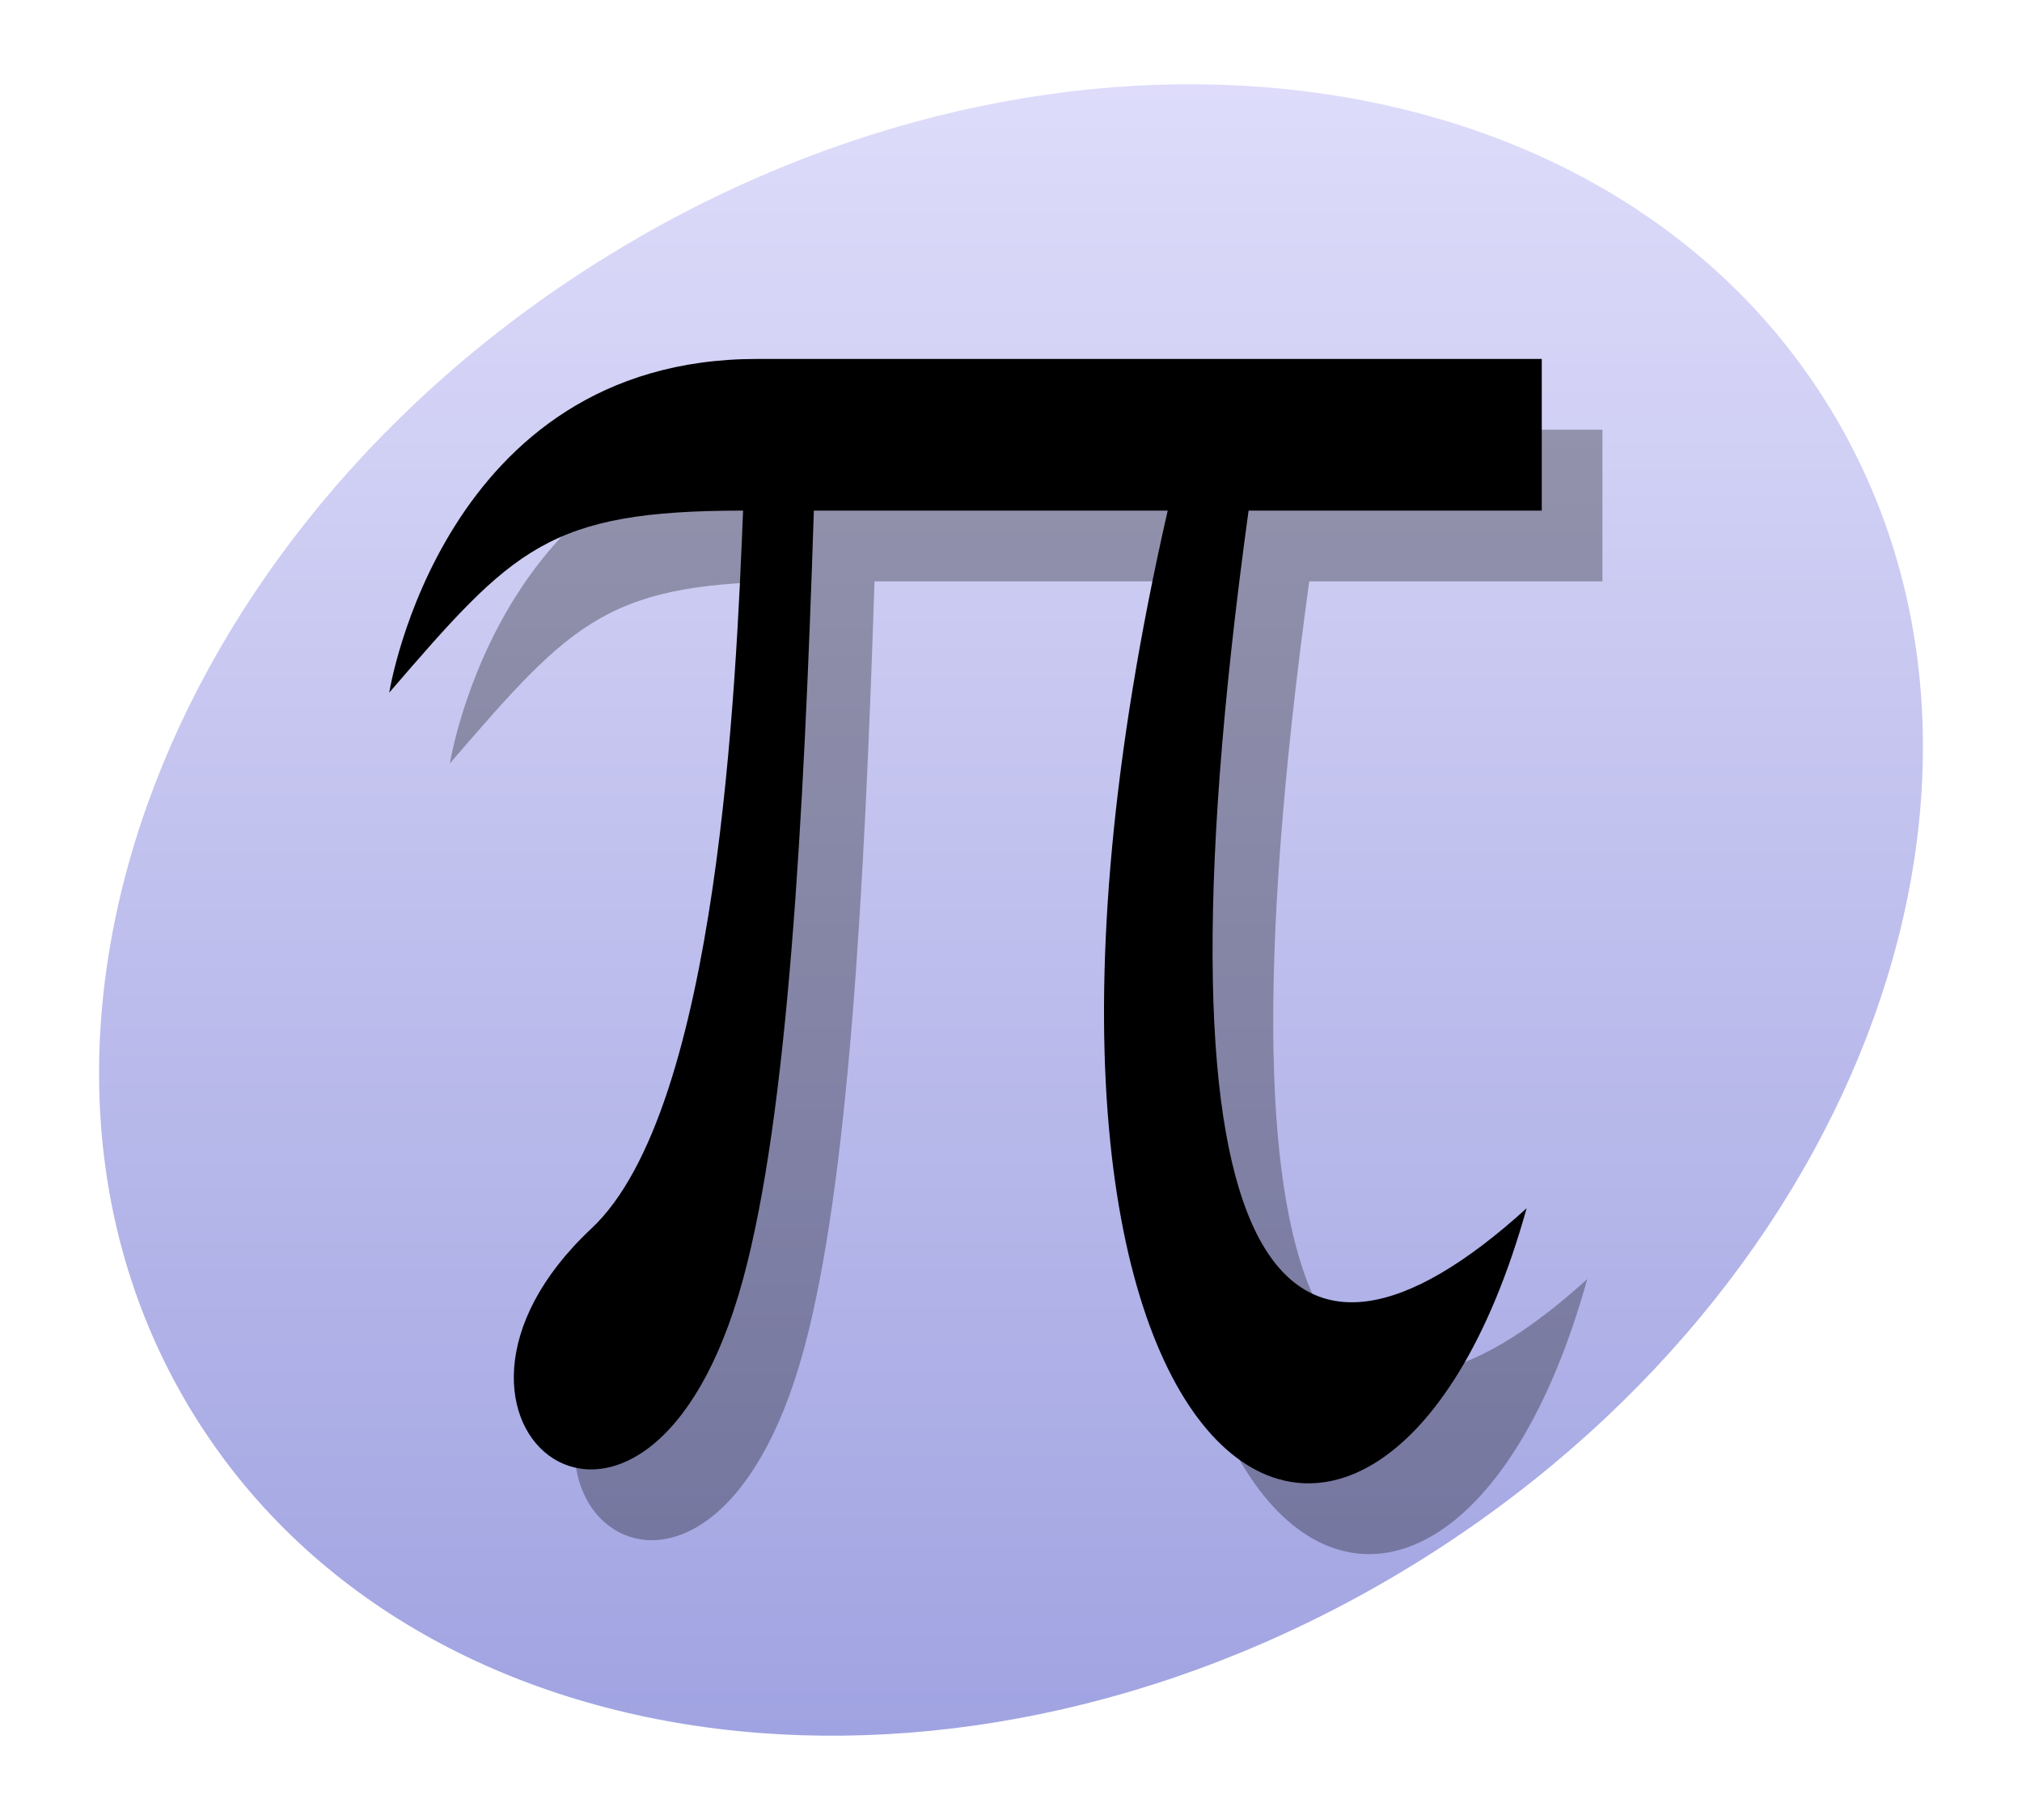
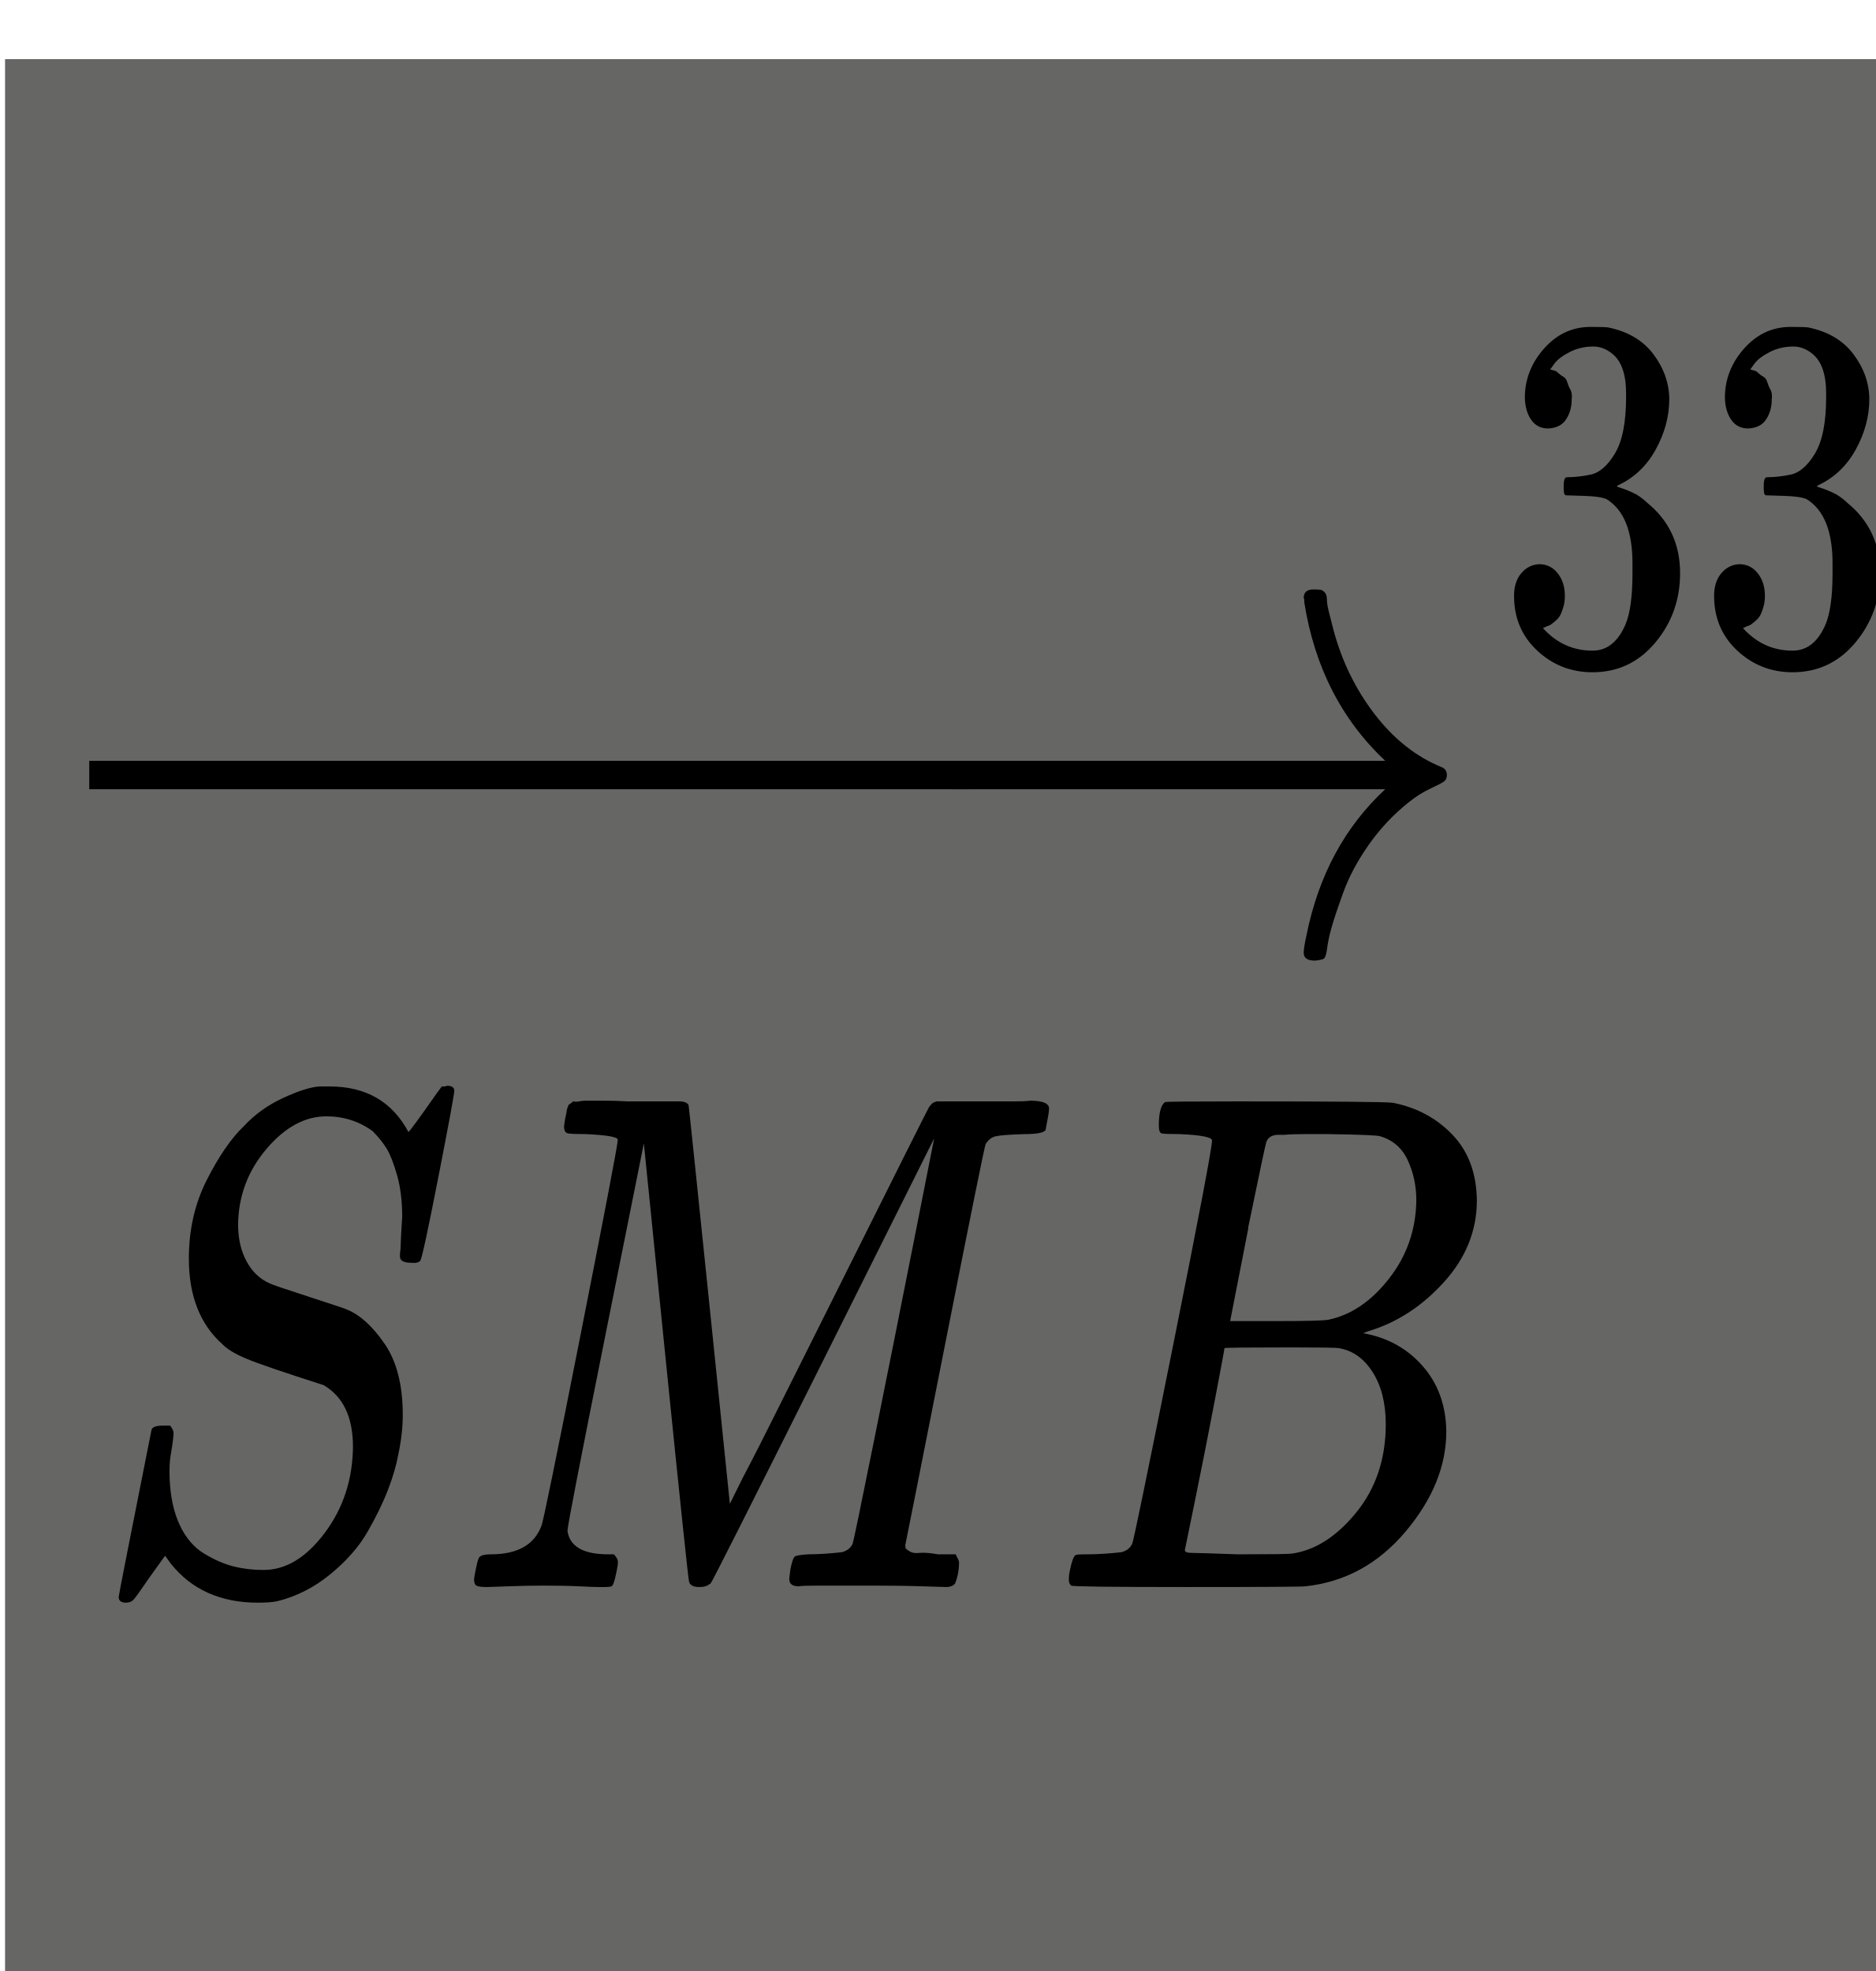
- <svg xmlns="http://www.w3.org/2000/svg" xmlns:xlink="http://www.w3.org/1999/xlink" version="1.0" width="400" height="360" id="svg2">
-   <defs id="defs5">
-     <linearGradient id="linearGradient2889">
-       <stop style="stop-color:#a0a3e1;stop-opacity:1" offset="0" id="stop2891" />
-       <stop style="stop-color:#dedcfa;stop-opacity:1" offset="1" id="stop2893" />
+ <svg xmlns="http://www.w3.org/2000/svg" xmlns:xlink="http://www.w3.org/1999/xlink" width="27.312px" height="28.704px" viewBox="0 -1586 1509 1586" aria-hidden="true" style="" version="1.1" id="svg32">
+   <defs id="defs6">
+     <linearGradient id="linearGradient1468">
+       <stop style="stop-color:#afa0c1;stop-opacity:1;" offset="0" id="stop1466" />
    </linearGradient>
-     <linearGradient id="linearGradient2812">
-       <stop style="stop-color:black;stop-opacity:1" offset="0" id="stop2814" />
-       <stop style="stop-color:white;stop-opacity:0" offset="1" id="stop2816" />
-     </linearGradient>
-     <mask id="mask2799">
-       <path d="M 168.994,144.763 C 168.994,144.763 214.493,156.633 246.145,148.72 C 277.796,140.807 309.448,103.221 309.448,103.221 C 309.448,103.221 344.067,191.252 348.023,221.914 C 351.98,252.577 350.002,289.174 327.252,311.923 C 304.502,334.673 255.672,325.408 232.297,302.032 C 218.414,288.149 204.602,261.479 192.733,233.783 C 180.863,206.088 168.005,143.774 168.994,144.763 z " style="fill:#e8e7fe;fill-opacity:1;fill-rule:evenodd;stroke:black;stroke-width:3.125;stroke-linecap:butt;stroke-linejoin:round;stroke-miterlimit:4;stroke-dasharray:none;stroke-opacity:1" id="use2796" />
-     </mask>
-     <mask id="mask2858">
-       <path d="M 100,24 C 100,24 88.5,66.5 134,76 C 179.5,85.5 217,67 217,67 C 217,67 211,163.464 196,192.464 C 181,221.464 141.5,254 118,254 C 94.5,254 76,238.5 70,223.5 C 64,208.5 60.5,128 71,102 C 78.203,84.164 73,78.5 82,49.5 C 87.643,31.316 100.5,23 100,24 z " style="fill:#e8e7fe;fill-opacity:1;fill-rule:evenodd;stroke:black;stroke-width:3.125;stroke-linecap:butt;stroke-linejoin:miter;stroke-miterlimit:4;stroke-dasharray:none;stroke-opacity:1" id="use2848" />
-     </mask>
-     <linearGradient x1="92.604" y1="304.51" x2="263.83" y2="26.29" id="linearGradient2895" xlink:href="#linearGradient2889" gradientUnits="userSpaceOnUse" />
+     <color-profile name="Blue" xlink:href="file:///usr/share/color/icc/colord/Bluish.icc" id="color-profile298" />
+     <path id="MJX-11-TEX-I-1D434" d="M208 74Q208 50 254 46Q272 46 272 35Q272 34 270 22Q267 8 264 4T251 0Q249 0 239 0T205 1T141 2Q70 2 50 0H42Q35 7 35 11Q37 38 48 46H62Q132 49 164 96Q170 102 345 401T523 704Q530 716 547 716H555H572Q578 707 578 706L606 383Q634 60 636 57Q641 46 701 46Q726 46 726 36Q726 34 723 22Q720 7 718 4T704 0Q701 0 690 0T651 1T578 2Q484 2 455 0H443Q437 6 437 9T439 27Q443 40 445 43L449 46H469Q523 49 533 63L521 213H283L249 155Q208 86 208 74ZM516 260Q516 271 504 416T490 562L463 519Q447 492 400 412L310 260L413 259Q516 259 516 260Z" />
+     <path id="MJX-11-TEX-I-1D435" d="M231 637Q204 637 199 638T194 649Q194 676 205 682Q206 683 335 683Q594 683 608 681Q671 671 713 636T756 544Q756 480 698 429T565 360L555 357Q619 348 660 311T702 219Q702 146 630 78T453 1Q446 0 242 0Q42 0 39 2Q35 5 35 10Q35 17 37 24Q42 43 47 45Q51 46 62 46H68Q95 46 128 49Q142 52 147 61Q150 65 219 339T288 628Q288 635 231 637ZM649 544Q649 574 634 600T585 634Q578 636 493 637Q473 637 451 637T416 636H403Q388 635 384 626Q382 622 352 506Q352 503 351 500L320 374H401Q482 374 494 376Q554 386 601 434T649 544ZM595 229Q595 273 572 302T512 336Q506 337 429 337Q311 337 310 336Q310 334 293 263T258 122L240 52Q240 48 252 48T333 46Q422 46 429 47Q491 54 543 105T595 229Z" />
+     <path id="MJX-11-TEX-S4-2192" d="M56 237T56 250T70 270H835Q719 357 692 493Q692 494 692 496T691 499Q691 511 708 511H711Q720 511 723 510T729 506T732 497T735 481T743 456Q765 389 816 336T935 261Q944 258 944 250Q944 244 939 241T915 231T877 212Q836 186 806 152T761 85T740 35T732 4Q730 -6 727 -8T711 -11Q691 -11 691 0Q691 7 696 25Q728 151 835 230H70Q56 237 56 250Z" />
+     <path id="MJX-11-TEX-S4-2212" d="M84 237T84 250T98 270H679Q694 262 694 250T679 230H98Q84 237 84 250Z" />
  </defs>
-   <path d="M 374 169 A 190 152 0 1 1  -6,169 A 190 152 0 1 1  374 169 z" transform="matrix(0.851641,-0.524127,0.524127,0.851641,-45.27941,132.512)" style="opacity:1;fill:url(#linearGradient2895);fill-opacity:1;stroke:none;stroke-width:3.125;stroke-linecap:butt;stroke-linejoin:round;stroke-miterlimit:4;stroke-dasharray:none;stroke-dashoffset:0;stroke-opacity:1" id="path2869" />
-   <use transform="translate(12,14)" style="opacity:0.3" id="use2990" x="0" y="0" width="400" height="360" xlink:href="#path2988" />
-   <path d="M 302,239 C 272.846,343.739 186.25,297 231,101 C 206.745,101 186.505,101 161,101 C 159,162.5 155.858,220.449 147,253 C 128.036,322.69 75.976,281.399 117,243 C 142.206,219.407 145.616,134.925 147,101 C 108.328,101 101.583,108.5 77,137 C 77,137 87.41,71 149.75,71 L 305,71 L 305,101 C 305,101 268.75,101 247,101 C 225.75,255.5 254.346,282.239 302,239 z " style="fill:black;fill-opacity:1;fill-rule:evenodd;stroke:none;stroke-width:1px;stroke-linecap:butt;stroke-linejoin:miter;stroke-opacity:1" id="path2988" />
+   <g id="layer1" style="display:inline">
+     <rect id="rect649" width="1510.086" height="1540.223" x="4.031" y="-1538.416" style="stroke-width:55.254;fill-opacity:1;fill:#666665;stroke-miterlimit:4;stroke-dasharray:none" />
+     <g stroke="currentColor" fill="currentColor" stroke-width="0" transform="matrix(0.4552761,0,0,-0.5721351,71.76012,-308.9704)" id="g46">
+       <g data-mml-node="math" id="g44">
+         <g data-mml-node="msup" id="g42">
+           <g data-mml-node="mover" id="g32">
+             <g data-mml-node="mrow" id="g22">
+               <g data-mml-node="mi" id="g12">
+                 <path id="use10" d="m 308,24 q 59,0 108,52 49,52 50,121 0,63 -52,87 -106,27 -136,37 -30,10 -42,20 -60,42 -60,121 0,61 32,111 32,50 65,75 29,25 70,40 41,15 64,16 h 11 7 q 96,0 139,-64 1,0 13,13 12,13 26,29 14,16 20,22 1,0 4,0 3,0 5,1 13,0 13,-7 0,-7 -28,-121 -28,-114 -32,-118 -4,-4 -16,-3 -20,0 -20,9 0,6 1,10 0,3 1,19 1,16 2,26 0,34 -9,59 -9,25 -18,37 -9,12 -25,25 -36,21 -82,21 -57,0 -106,-46 -49,-46 -50,-106 0,-30 15,-52 15,-22 41,-31 4,-2 70,-19 66,-17 67,-18 34,-11 66,-48 32,-37 32,-100 0,-26 -8,-56 -5,-22 -18,-49 -13,-27 -36,-59 -23,-32 -66,-60 -43,-28 -94,-38 -12,-2 -34,-2 -99,0 -154,55 L 134,44 106,13 q -23,-27 -28,-31 -5,-4 -13,-4 -13,0 -13,8 0,3 58,235 2,6 20,6 h 13 q 6,-6 6,-11 0,-2 -1,-9 -1,-7 -4,-21 -3,-14 -2,-33 2,-39 18,-66 16,-27 43,-40 27,-13 52,-18 25,-5 53,-5 z" />
+               </g>
+               <g data-mml-node="mi" transform="translate(645)" id="g16">
+                 <path id="use14" d="m 289,629 q 0,6 -57,8 -24,0 -31,1 -7,1 -7,10 0,1 2,11 1,3 2,7 1,4 1,5 0,1 2,5 2,4 2,3 0,-1 4,2 4,3 5,2 1,-1 8,0 7,1 12,1 6,0 30,0 24,0 45,-1 79,0 91,0 12,0 16,-5 1,-4 37,-282 l 36,-279 23,37 q 24,36 64,100 40,64 88,140 175,279 177,281 1,1 3,3 2,2 4,3 l 6,2 h 96 q 17,0 40,0 23,0 29,1 34,0 34,-11 0,-5 -3,-17 -3,-12 -3,-13 -4,-6 -37,-6 -40,-1 -51,-3 -11,-2 -18,-11 -3,-5 -72,-283 -69,-278 -70,-281 0,-4 1,-5 1,-1 7,-4 6,-3 17,-2 11,1 33,-2 h 31 q 6,-9 6,-11 0,-16 -7,-30 -5,-5 -16,-5 -5,0 -41,1 -36,1 -92,1 -61,0 -92,0 -31,0 -35,-1 -17,0 -17,10 0,2 2,14 4,16 8,18 4,2 23,3 27,0 60,3 14,3 19,12 2,4 38,146 36,142 71,283 35,141 35,141 L 654,322 Q 458,10 453,5 451,4 449,3 444,0 433,0 418,0 415,7 413,11 374,317 L 335,624 267,354 Q 200,88 200,79 206,46 272,46 h 10 q 6,-5 7,-9 1,-4 -3,-18 Q 282,3 278,1 274,0 267,0 265,0 255,0 245,0 221,1 197,2 157,2 127,2 95,1 63,0 58,0 43,0 39,2 q -4,2 -4,9 0,2 3,14 3,12 5,15 2,6 22,6 70,0 89,40 4,6 69,268 65,262 66,275 z" />
+               </g>
+               <g data-mml-node="mi" transform="translate(1696)" id="g20">
+                 <path id="use18" d="m 231,637 q -27,0 -32,1 -5,1 -5,11 0,27 11,33 1,1 130,1 259,0 273,-2 63,-10 105,-45 42,-35 43,-92 0,-64 -58,-115 -58,-51 -133,-69 l -10,-3 q 64,-9 105,-46 41,-37 42,-92 Q 702,146 630,78 558,10 453,1 446,0 242,0 42,0 39,2 q -4,3 -4,8 0,7 2,14 5,19 10,21 4,1 15,1 h 6 q 27,0 60,3 14,3 19,12 3,4 72,278 69,274 69,289 0,7 -57,9 z m 418,-93 q 0,30 -15,56 -15,26 -49,34 -7,2 -92,3 -20,0 -42,0 -22,0 -35,-1 h -13 q -15,-1 -19,-10 -2,-4 -32,-120 0,-3 -1,-6 L 320,374 h 81 q 81,0 93,2 60,10 107,58 47,48 48,110 z M 595,229 q 0,44 -23,73 -23,29 -60,34 -6,1 -83,1 -118,0 -119,-1 0,-2 -17,-73 -17,-71 -35,-141 L 240,52 q 0,-4 12,-4 12,0 81,-2 89,0 96,1 62,7 114,58 52,51 52,124 z" />
+               </g>
+             </g>
+             <g data-mml-node="mo" transform="translate(0,892)" id="g30">
+               <path id="use24" d="m 1511,237 q 0,0 0,13 0,13 14,20 h 765 q -116,87 -143,223 0,1 0,3 0,2 -1,3 0,12 17,12 h 3 q 9,0 12,-1 3,-1 6,-4 3,-3 3,-9 0,-6 3,-16 3,-10 8,-25 22,-67 73,-120 51,-53 119,-75 9,-3 9,-11 0,-6 -5,-9 -5,-3 -24,-10 -19,-7 -38,-19 -41,-26 -71,-60 -30,-34 -45,-67 -15,-33 -21,-50 -6,-17 -8,-31 -2,-10 -5,-12 -3,-2 -16,-3 -20,0 -20,11 0,7 5,25 32,126 139,205 h -765 q -14,7 -14,20 z" />
+               <svg width="1555" height="865" x="0" y="-182" viewBox="388.7 -182 1555 865" version="1.1" id="svg28">
+                 <path id="use26" d="m 251.832,237 q 0,0 0,13 0,13 41.972,20 h 1741.838 q 44.97,-8 44.97,-20 0,-12 -44.97,-20 H 293.804 q -41.972,7 -41.972,20 z" style="stroke-width:0" />
+               </svg>
+             </g>
+           </g>
+           <g data-mml-node="TeXAtom" transform="matrix(0.707,0,0,0.707,2488,1302.1)" data-mjx-texclass="ORD" id="g40">
+             <g data-mml-node="mn" id="g38">
+               <path id="use34" d="m 127,463 q -27,0 -42,17 -15,17 -16,44 0,55 48,98 48,43 116,43 35,0 44,-1 74,-12 113,-53 39,-41 40,-89 0,-52 -34,-101 -34,-49 -94,-71 l -3,-2 q 0,-1 9,-3 9,-2 29,-9 20,-7 38,-21 82,-53 82,-140 0,-79 -62,-138 -62,-59 -157,-59 -80,0 -138,43 -58,43 -58,109 0,28 18,45 18,17 45,18 28,0 46,-18 18,-18 18,-45 0,-11 -3,-20 -3,-9 -7,-16 -4,-7 -11,-12 -7,-5 -12,-8 -5,-3 -10,-4 -5,-1 -8,-3 l -4,-1 q 51,-45 124,-45 55,0 83,53 17,33 17,101 v 20 q 0,95 -64,127 -15,6 -61,7 l -42,1 -3,2 q -2,3 -2,16 0,18 8,18 28,0 58,5 34,5 62,42 28,37 28,112 v 8 q 0,57 -35,79 -22,14 -47,14 -32,0 -59,-11 -27,-11 -38,-23 -11,-12 -11,-12 h 3 q 3,-1 8,-2 5,-1 10,-5 5,-4 12,-7 7,-3 10,-11 3,-8 8,-15 5,-7 3,-20 0,-22 -14,-39 -14,-17 -45,-18 z" />
+               <path id="use36" d="m 627,463 q -27,0 -42,17 -15,17 -16,44 0,55 48,98 48,43 116,43 35,0 44,-1 74,-12 113,-53 39,-41 40,-89 0,-52 -34,-101 -34,-49 -94,-71 l -3,-2 q 0,-1 9,-3 9,-2 29,-9 20,-7 38,-21 82,-53 82,-140 0,-79 -62,-138 -62,-59 -157,-59 -80,0 -138,43 -58,43 -58,109 0,28 18,45 18,17 45,18 28,0 46,-18 18,-18 18,-45 0,-11 -3,-20 -3,-9 -7,-16 -4,-7 -11,-12 -7,-5 -12,-8 -5,-3 -10,-4 -5,-1 -8,-3 l -4,-1 q 51,-45 124,-45 55,0 83,53 17,33 17,101 v 20 q 0,95 -64,127 -15,6 -61,7 l -42,1 -3,2 q -2,3 -2,16 0,18 8,18 28,0 58,5 34,5 62,42 28,37 28,112 v 8 q 0,57 -35,79 -22,14 -47,14 -32,0 -59,-11 -27,-11 -38,-23 -11,-12 -11,-12 h 3 q 3,-1 8,-2 5,-1 10,-5 5,-4 12,-7 7,-3 10,-11 3,-8 8,-15 5,-7 3,-20 0,-22 -14,-39 -14,-17 -45,-18 z" />
+             </g>
+           </g>
+         </g>
+       </g>
+     </g>
+   </g>
</svg>
